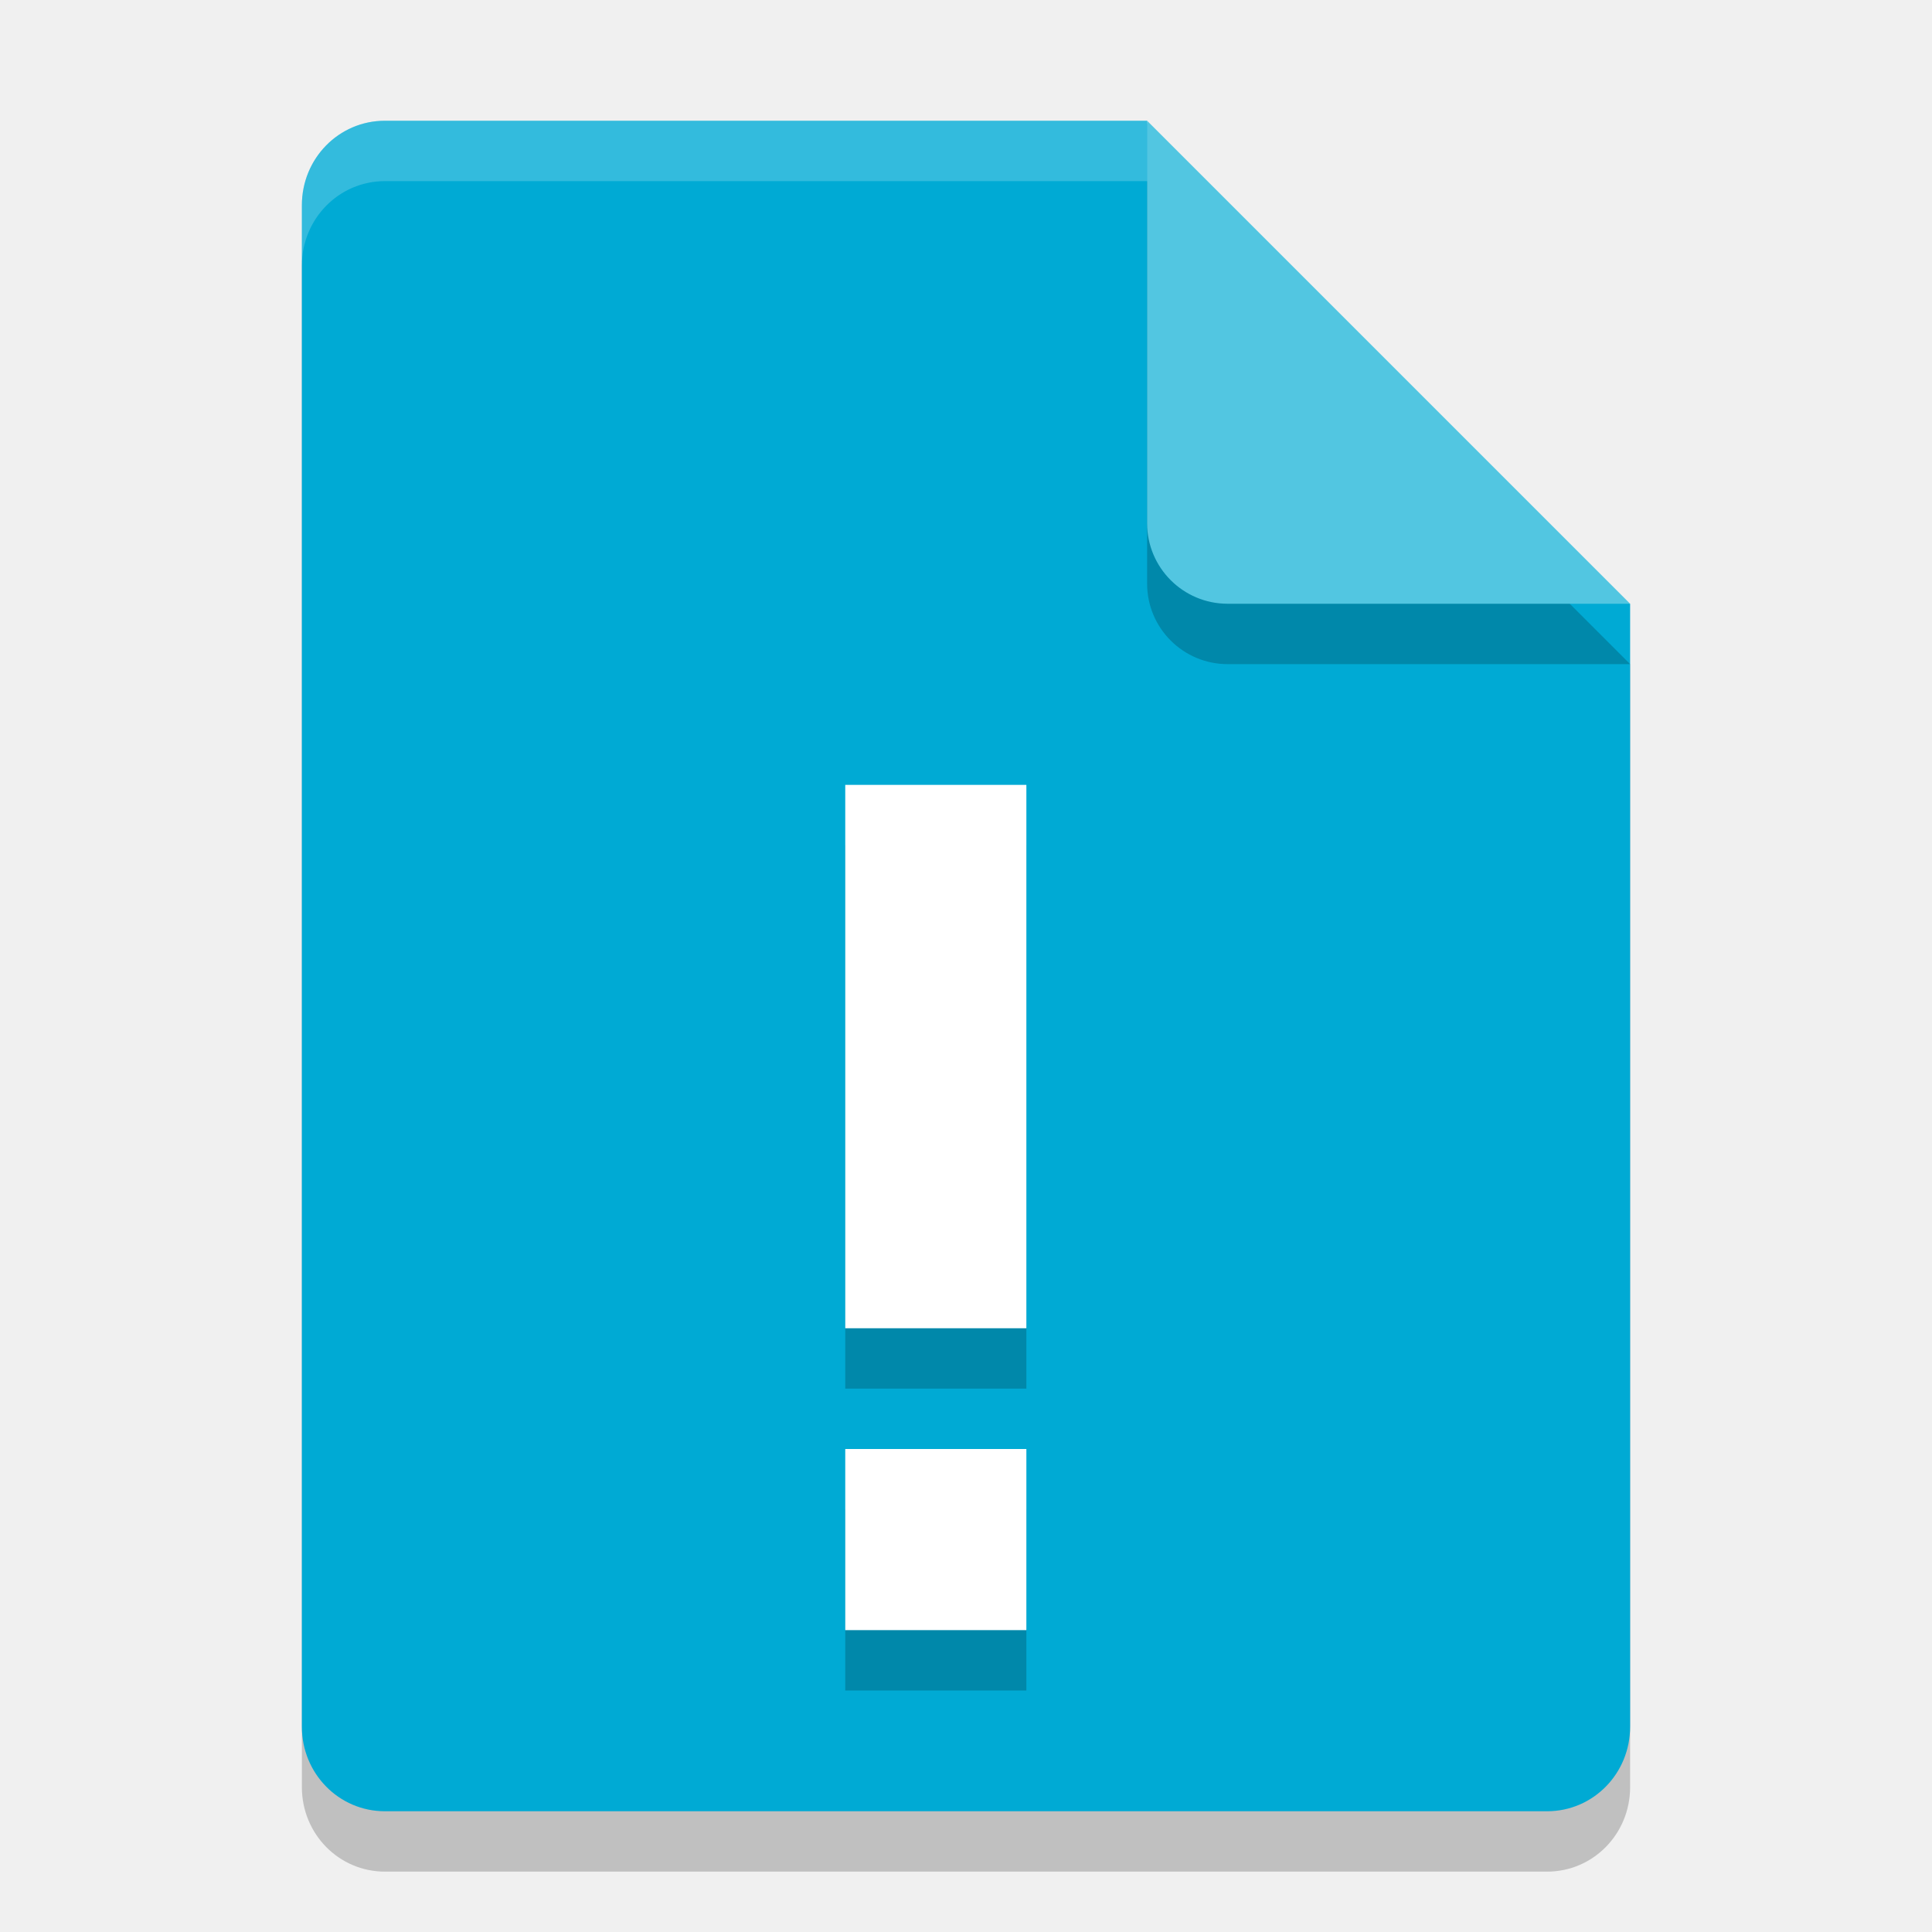
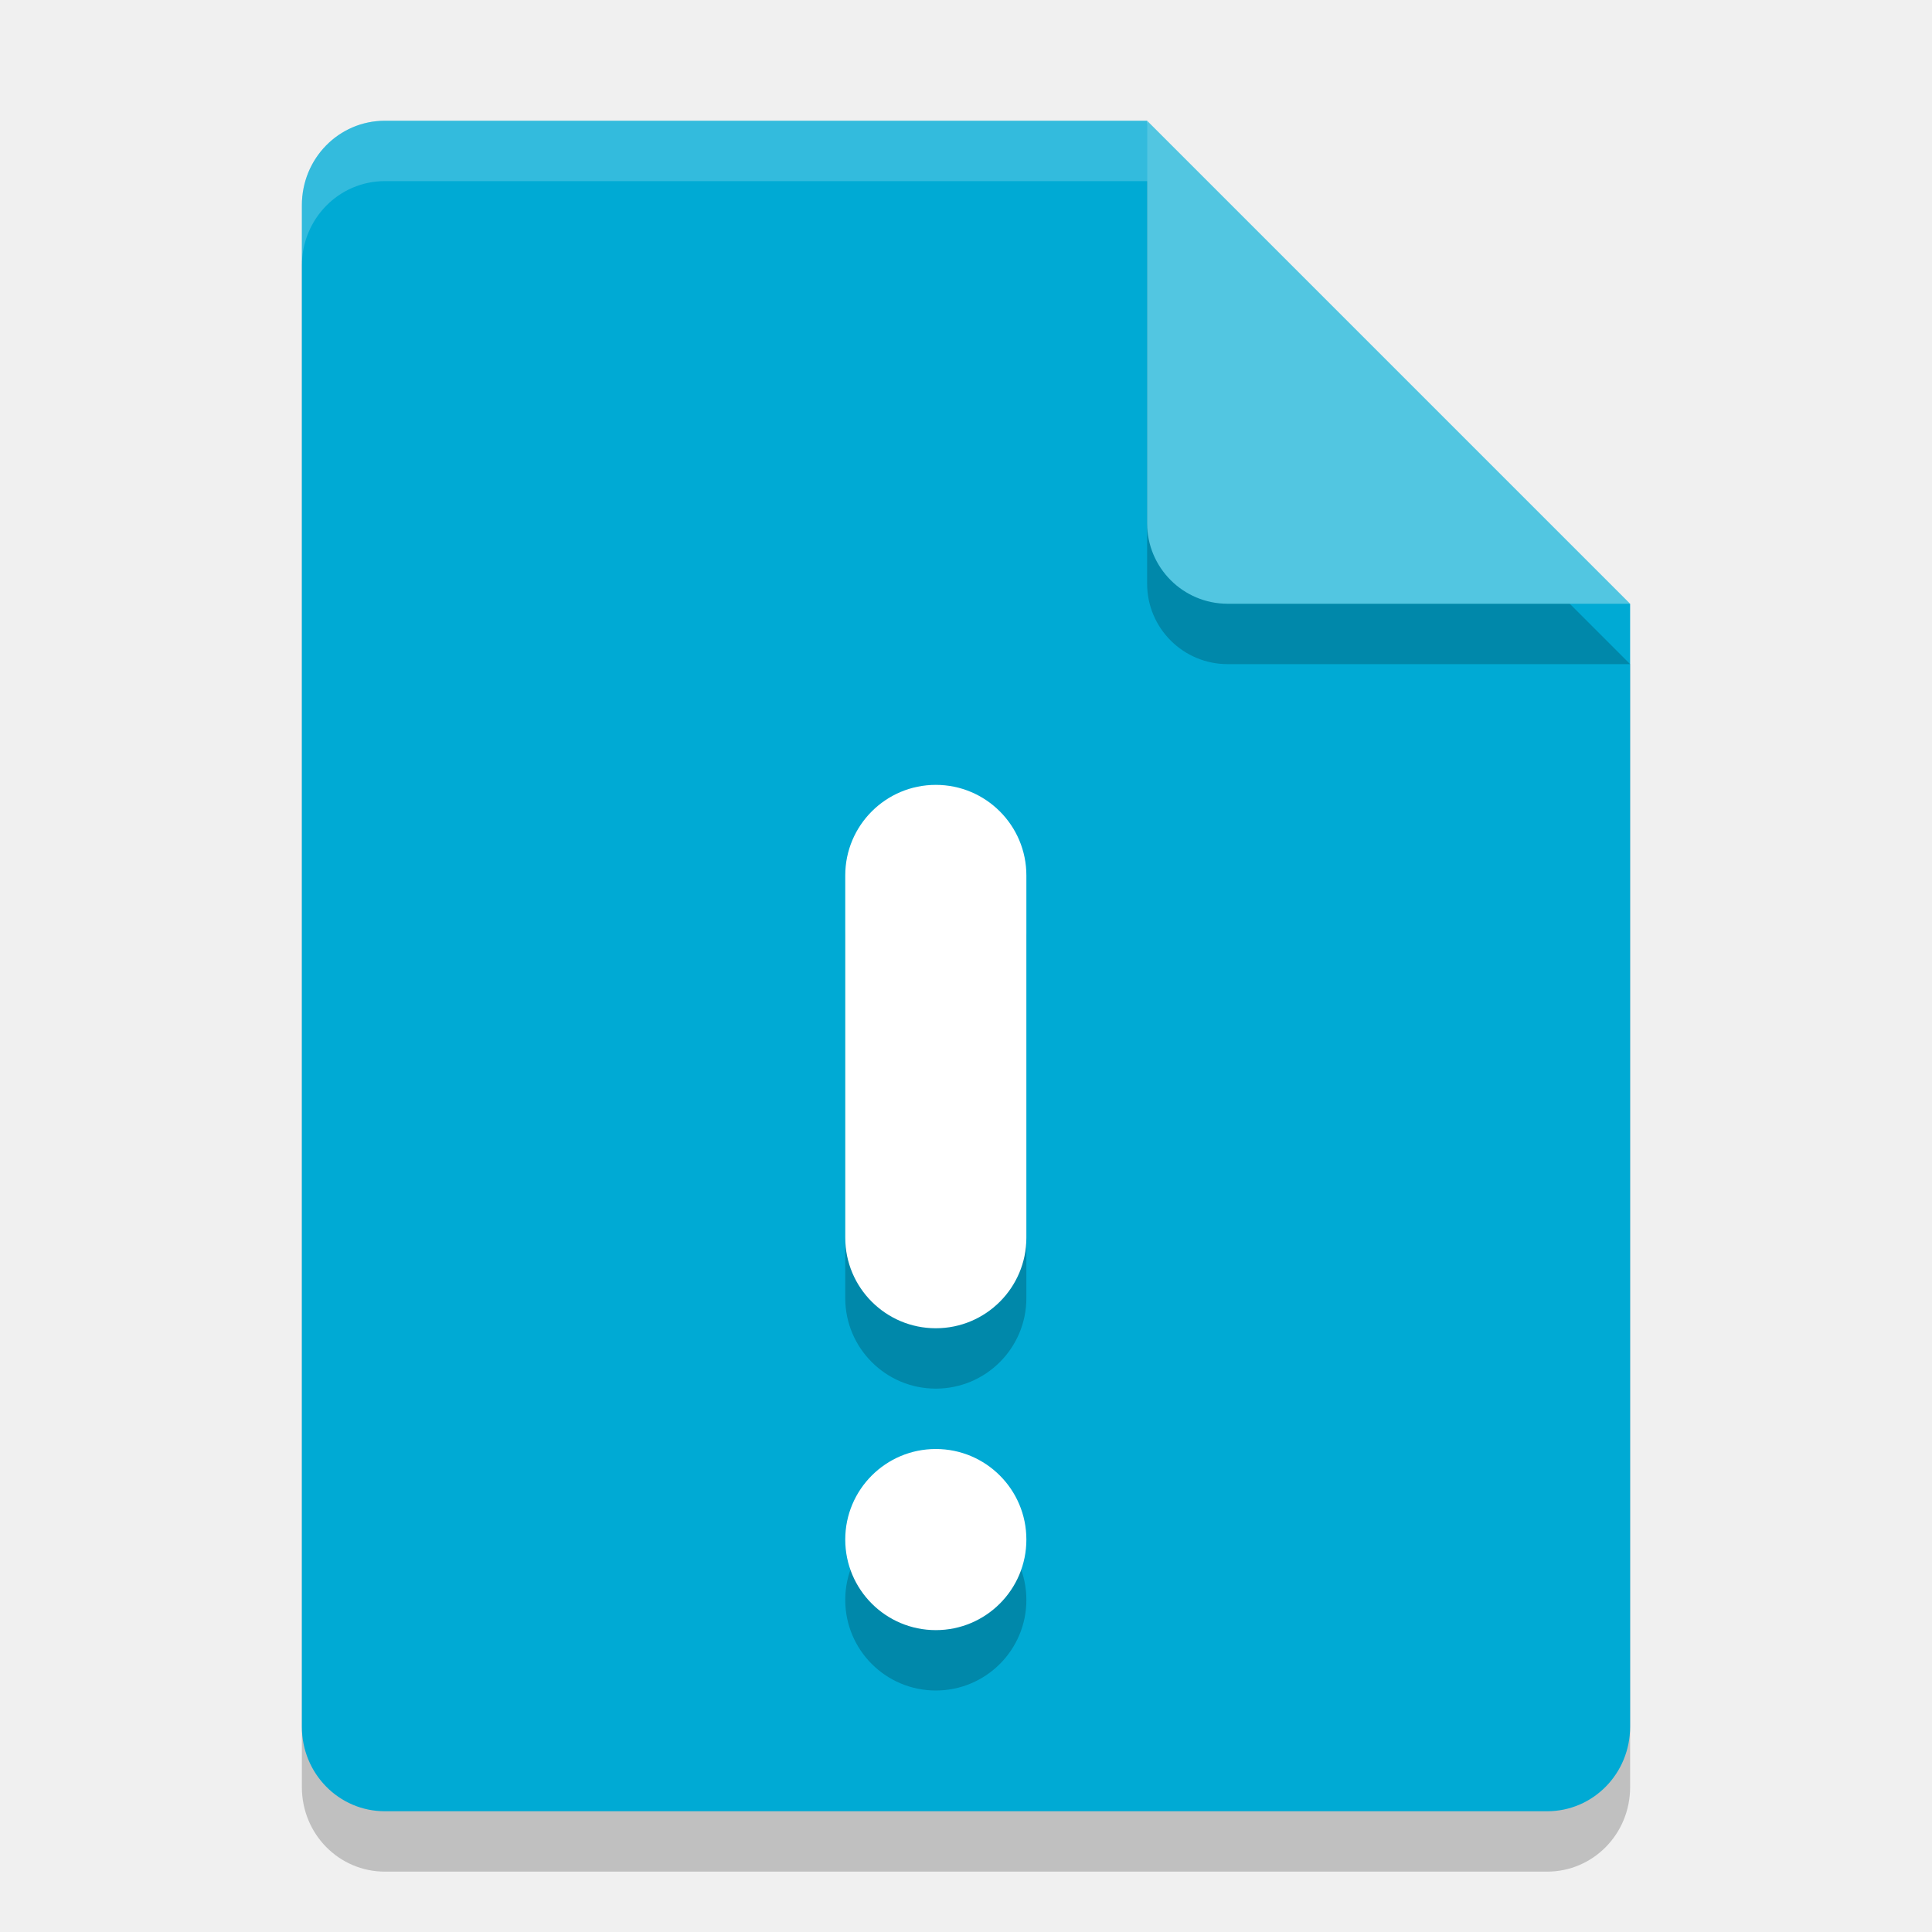
<svg xmlns="http://www.w3.org/2000/svg" width="32" height="32" version="1">
  <path d="m6.375 3c-0.762 0-1.375 0.624-1.375 1.4v25.2c0 0.776 0.613 1.4 1.375 1.4h19.25c0.762 0 1.375-0.624 1.375-1.4v-18.6l-7-1-1-7z" style="opacity:.2" />
  <path d="m6.375 2c-0.762 0-1.375 0.624-1.375 1.4v25.2c0 0.776 0.613 1.4 1.375 1.4h19.25c0.762 0 1.375-0.624 1.375-1.4v-18.6l-7-1-1-7z" style="fill:#00aad4" />
  <path d="M 19,3 V 9.667 C 19,10.403 19.597,11 20.333,11 H 27 Z" style="opacity:.2" />
  <path d="M 19,2 V 8.667 C 19,9.403 19.597,10 20.333,10 H 27 Z" style="fill:#52c6e1" />
-   <path d="m14 14v9h3v-9zm0 11v3h3v-3z" style="opacity:.2" />
-   <path d="m14 13v9h3v-9zm0 11v3h3v-3z" style="fill:#ffffff" />
  <path d="M 6.375,2 C 5.613,2 5,2.625 5,3.4 v 1 C 5,3.625 5.613,3 6.375,3 H 19 V 2 Z" style="fill:#ffffff;opacity:.2" />
+   <path d="m15.5 14a1.5 1.5 0 0 0-1.5 1.5v6a1.5 1.5 0 0 0 1.5 1.5 1.5 1.5 0 0 0 1.5-1.5v-6a1.5 1.5 0 0 0-1.5-1.5zm0 11a1.5 1.5 0 0 0-1.5 1.5 1.5 1.5 0 0 0 1.5 1.5 1.5 1.5 0 0 0 1.5-1.5 1.5 1.5 0 0 0-1.5-1.5z" style="opacity:.2" />
+   <path d="m15.5 13a1.5 1.5 0 0 0-1.5 1.5v6a1.5 1.5 0 0 0 1.5 1.5 1.5 1.5 0 0 0 1.5-1.5v-6a1.5 1.5 0 0 0-1.5-1.5zm0 11a1.5 1.5 0 0 0-1.5 1.5 1.5 1.5 0 0 0 1.5 1.5 1.5 1.5 0 0 0 1.5-1.5 1.5 1.5 0 0 0-1.5-1.5z" style="fill:#ffffff" />
</svg>
